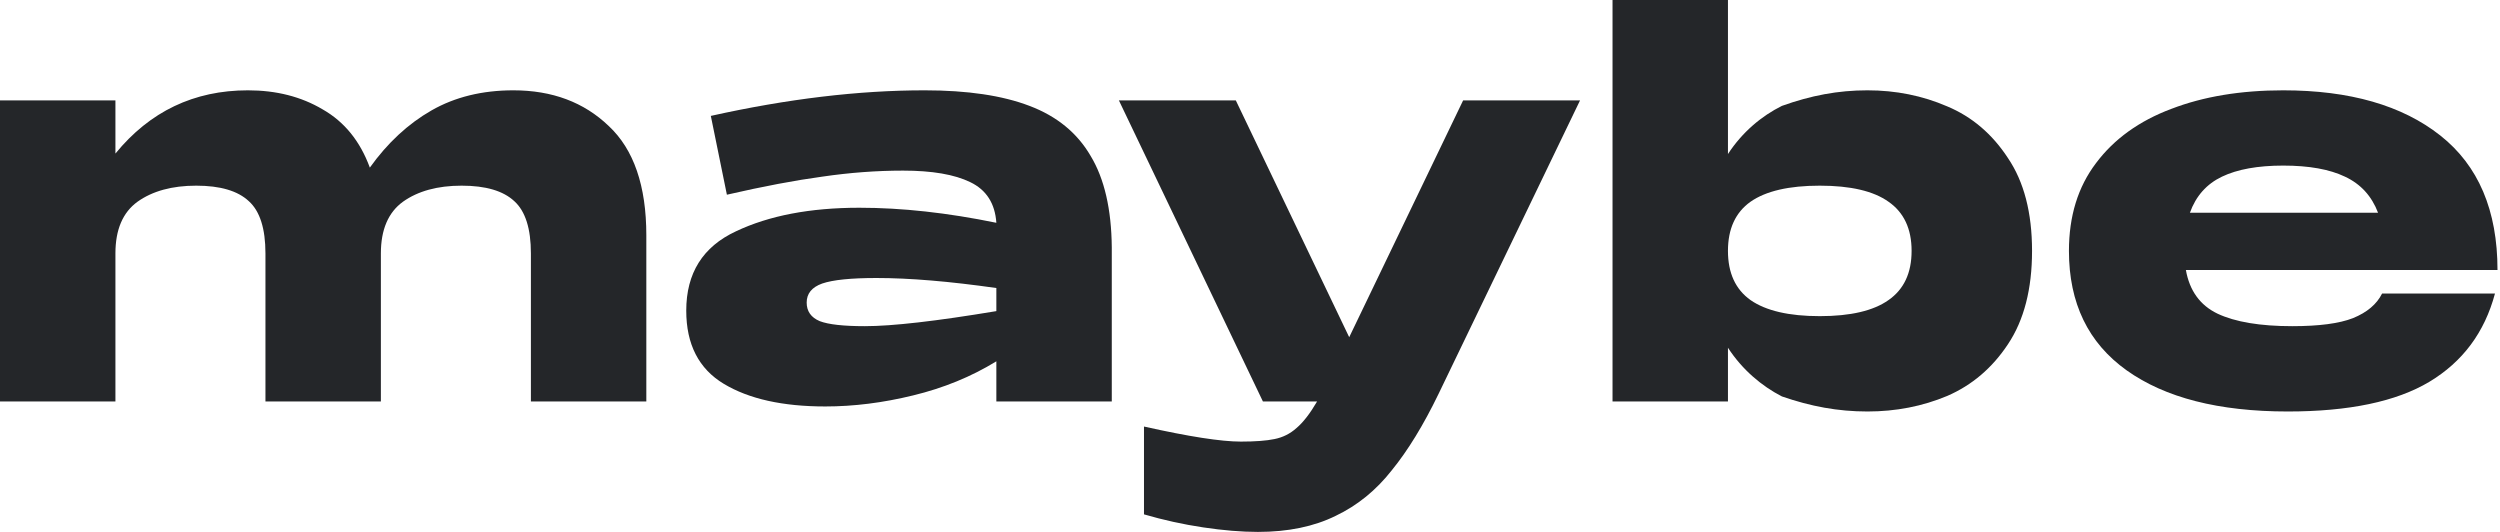
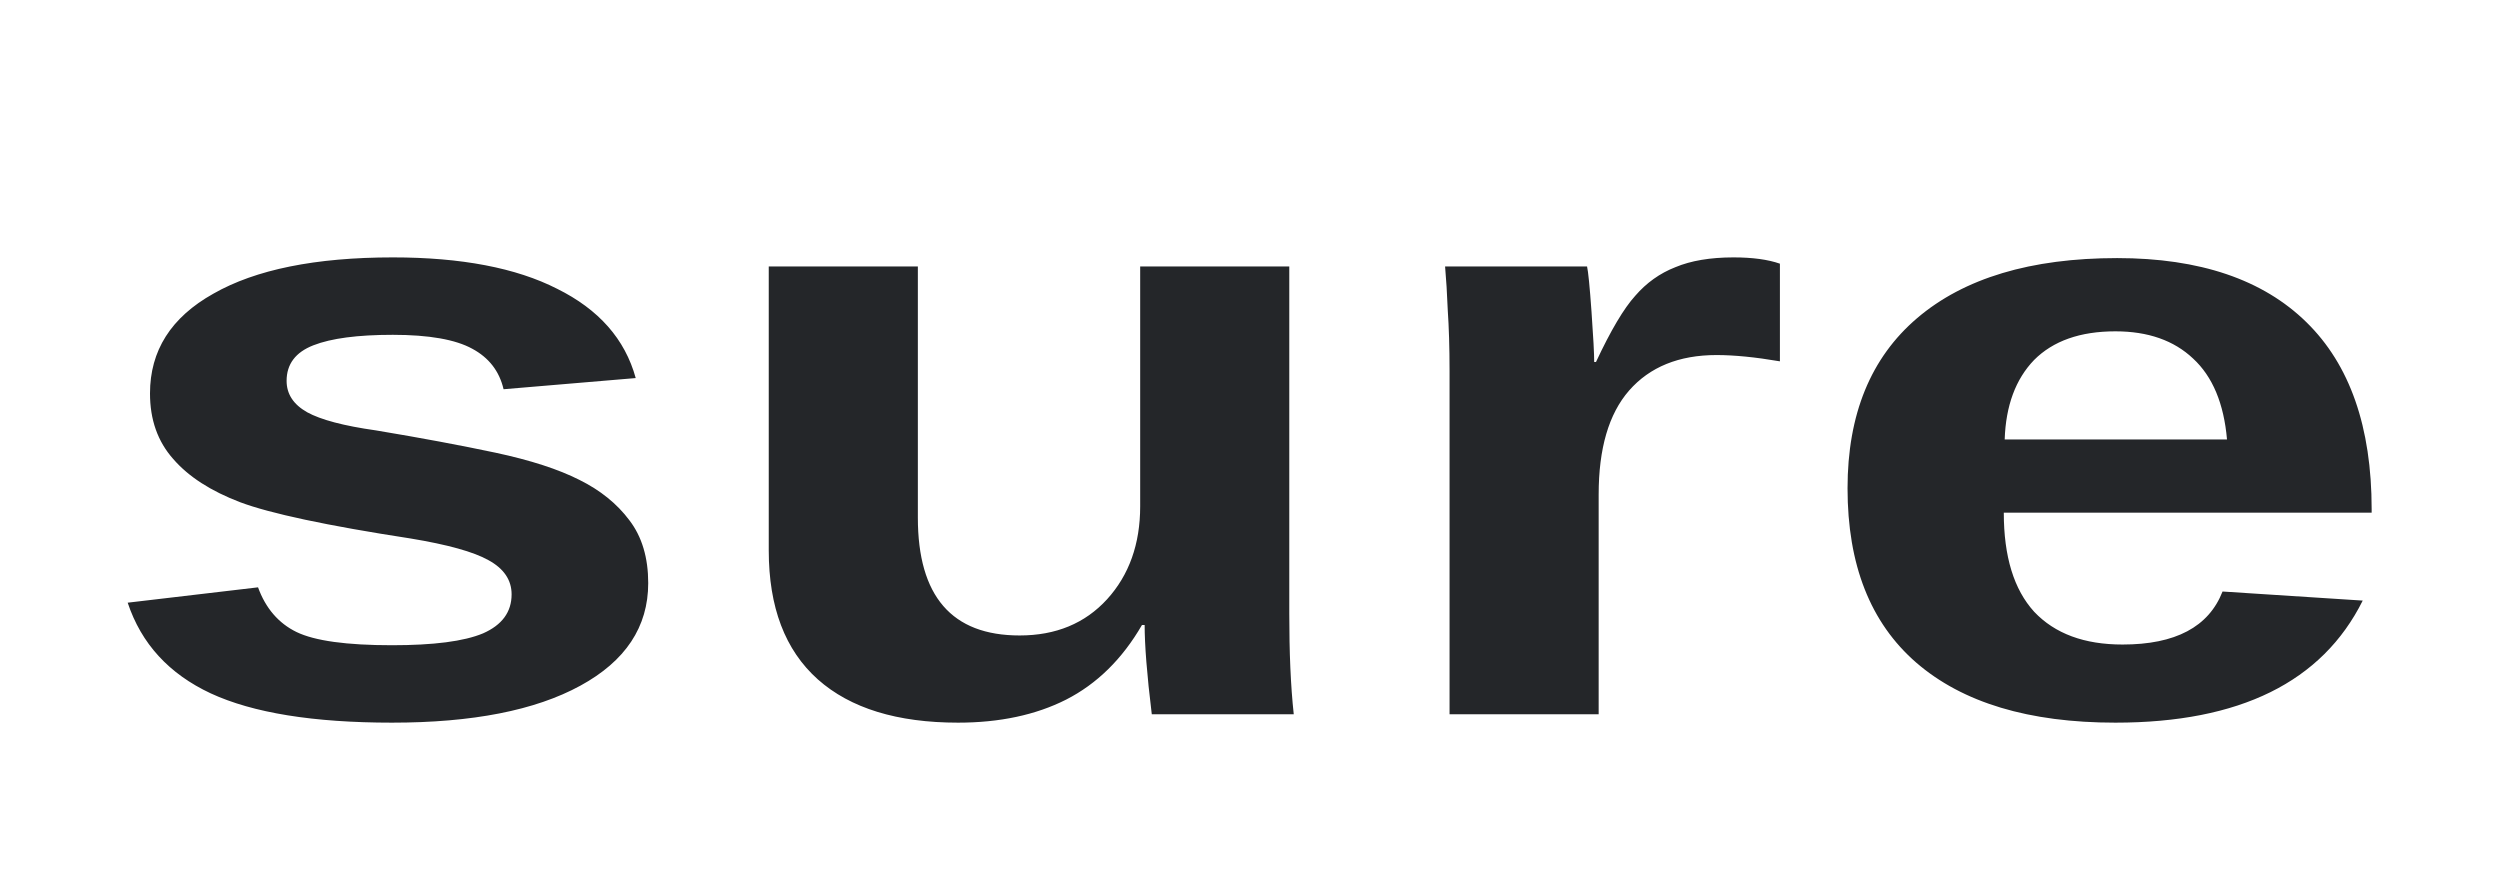
- <svg xmlns="http://www.w3.org/2000/svg" width="94" height="20" viewBox="0 0 94 20" fill="none">
-   <path d="M19.302 3.396C20.761 3.396 21.956 3.843 22.887 4.736C23.83 5.616 24.302 6.987 24.302 8.849V15.094H19.962V9.528C19.962 8.597 19.755 7.943 19.34 7.566C18.924 7.176 18.264 6.981 17.358 6.981C16.453 6.981 15.717 7.182 15.151 7.585C14.598 7.987 14.321 8.635 14.321 9.528V15.094H9.981V9.528C9.981 8.597 9.774 7.943 9.358 7.566C8.943 7.176 8.283 6.981 7.377 6.981C6.472 6.981 5.736 7.182 5.17 7.585C4.616 7.987 4.34 8.635 4.34 9.528V15.094H0V3.774H4.34V5.774C5.635 4.189 7.296 3.396 9.321 3.396C10.39 3.396 11.327 3.635 12.132 4.113C12.95 4.579 13.541 5.308 13.906 6.302C14.572 5.371 15.346 4.654 16.226 4.151C17.107 3.648 18.132 3.396 19.302 3.396Z" fill="#242629" />
-   <path d="M34.765 3.396C36.375 3.396 37.69 3.591 38.709 3.981C39.74 4.371 40.507 5 41.011 5.868C41.526 6.723 41.79 7.868 41.803 9.302V15.094H37.463V13.585C36.52 14.164 35.476 14.591 34.331 14.868C33.199 15.145 32.099 15.283 31.029 15.283C29.432 15.283 28.161 15 27.218 14.434C26.275 13.868 25.803 12.95 25.803 11.679C25.803 10.27 26.426 9.277 27.671 8.698C28.916 8.107 30.463 7.811 32.312 7.811C33.91 7.811 35.627 8 37.463 8.377C37.413 7.648 37.086 7.138 36.482 6.849C35.891 6.56 35.048 6.415 33.954 6.415C32.96 6.415 31.948 6.491 30.916 6.642C29.897 6.78 28.702 7.006 27.331 7.321L26.727 4.358C29.608 3.717 32.287 3.396 34.765 3.396ZM32.52 12.264C33.551 12.264 35.199 12.075 37.463 11.698V10.83C35.702 10.579 34.199 10.453 32.954 10.453C31.998 10.453 31.319 10.522 30.916 10.66C30.526 10.799 30.331 11.038 30.331 11.377C30.331 11.704 30.495 11.937 30.822 12.075C31.149 12.201 31.715 12.264 32.52 12.264Z" fill="#242629" />
-   <path d="M55.014 3.774H59.41L54.089 14.811C53.523 15.981 52.938 16.937 52.334 17.679C51.743 18.434 51.039 19.006 50.221 19.396C49.404 19.799 48.429 20 47.297 20C46.68 20 45.995 19.943 45.24 19.83C44.485 19.717 43.743 19.553 43.014 19.34V16.038C44.699 16.415 45.913 16.604 46.655 16.604C47.196 16.604 47.617 16.572 47.919 16.509C48.234 16.447 48.51 16.308 48.749 16.094C49.001 15.88 49.259 15.547 49.523 15.094H47.485L42.07 3.774H46.466L50.73 12.679L55.014 3.774Z" fill="#242629" />
-   <path d="M70.216 3.396C71.285 3.396 72.285 3.597 73.216 4C74.147 4.39 74.908 5.038 75.499 5.943C76.103 6.836 76.405 8 76.405 9.434C76.405 10.868 76.103 12.038 75.499 12.943C74.908 13.836 74.147 14.484 73.216 14.887C72.285 15.277 71.285 15.472 70.216 15.472C69.109 15.472 68.09 15.283 67 14.906C66.241 14.516 65.512 13.906 64.971 13.075V15.094H60.631V0H64.971V5.792C65.512 4.962 66.241 4.358 67 3.981C68.09 3.591 69.109 3.396 70.216 3.396ZM68.424 11.887C69.581 11.887 70.442 11.685 71.008 11.283C71.587 10.88 71.876 10.264 71.876 9.434C71.876 8.604 71.587 7.987 71.008 7.585C70.442 7.182 69.581 6.981 68.424 6.981C67.266 6.981 66.398 7.182 65.82 7.585C65.254 7.987 64.971 8.604 64.971 9.434C64.971 10.264 65.254 10.88 65.82 11.283C66.398 11.685 67.266 11.887 68.424 11.887Z" fill="#242629" />
-   <path d="M86.189 12.264C87.195 12.264 87.956 12.164 88.472 11.962C89 11.748 89.365 11.44 89.566 11.038H93.811C93.421 12.497 92.597 13.604 91.34 14.358C90.094 15.101 88.321 15.472 86.019 15.472C83.427 15.472 81.409 14.956 79.962 13.925C78.516 12.893 77.792 11.396 77.792 9.434C77.792 8.126 78.132 7.025 78.811 6.132C79.49 5.226 80.434 4.547 81.641 4.094C82.849 3.629 84.251 3.396 85.849 3.396C88.352 3.396 90.321 3.962 91.755 5.094C93.189 6.226 93.906 7.912 93.906 10.151H82.189C82.327 10.931 82.723 11.478 83.377 11.793C84.044 12.107 84.981 12.264 86.189 12.264ZM85.849 6.226C84.893 6.226 84.126 6.365 83.547 6.642C82.968 6.918 82.566 7.371 82.34 8H89.415C89.176 7.371 88.761 6.918 88.17 6.642C87.591 6.365 86.817 6.226 85.849 6.226Z" fill="#242629" />
+ <svg xmlns="http://www.w3.org/2000/svg" width="56" height="20" viewBox="0 0 54 20" fill="none">
+   <style>
+     .word{
+       fill:#242629;                                  /* brand colour            */
+       font-family:'Geist',Arial,sans-serif;
+       font-weight:900;                               /* black / heaviest weight */
+       font-size:19px;                                /* cap-height ≈ 19 px      */
+       letter-spacing:0.15px;                         /* optical match           */
+     }
+   </style>
+   <g transform="translate(1,0) scale(1.28 1)">
+     <text class="word" x="0" y="16">sure</text>
+   </g>
</svg>
